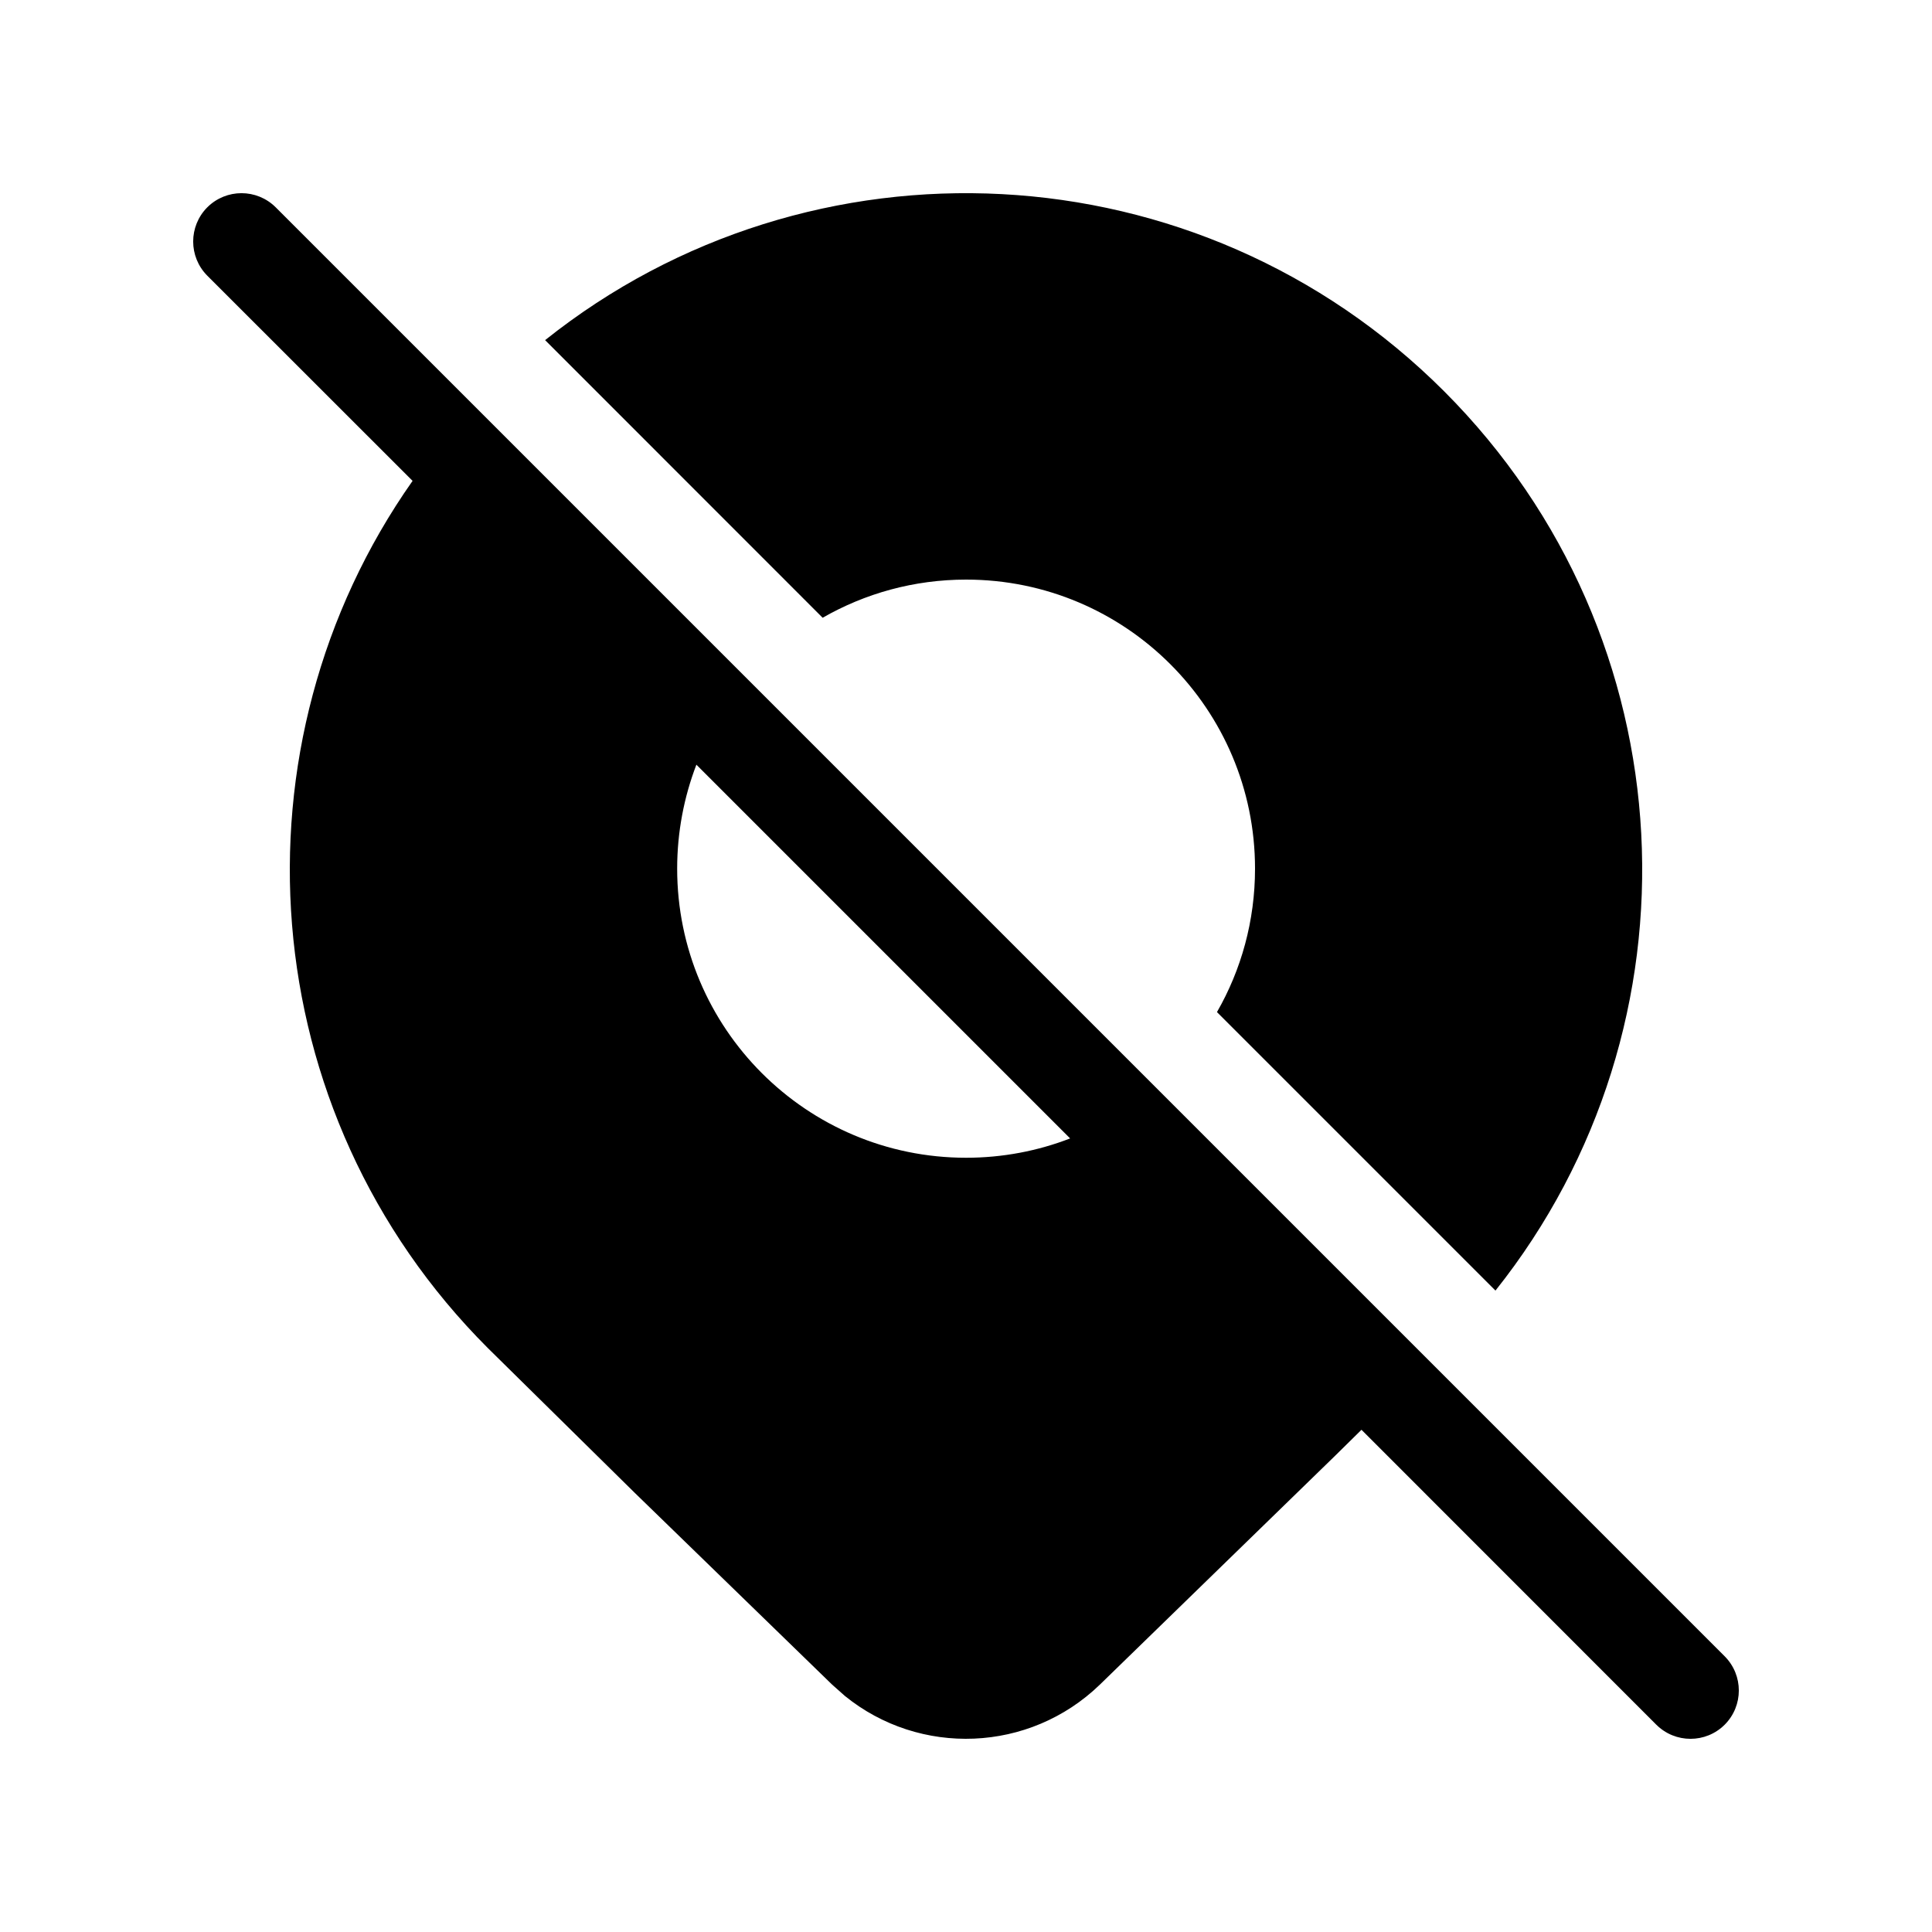
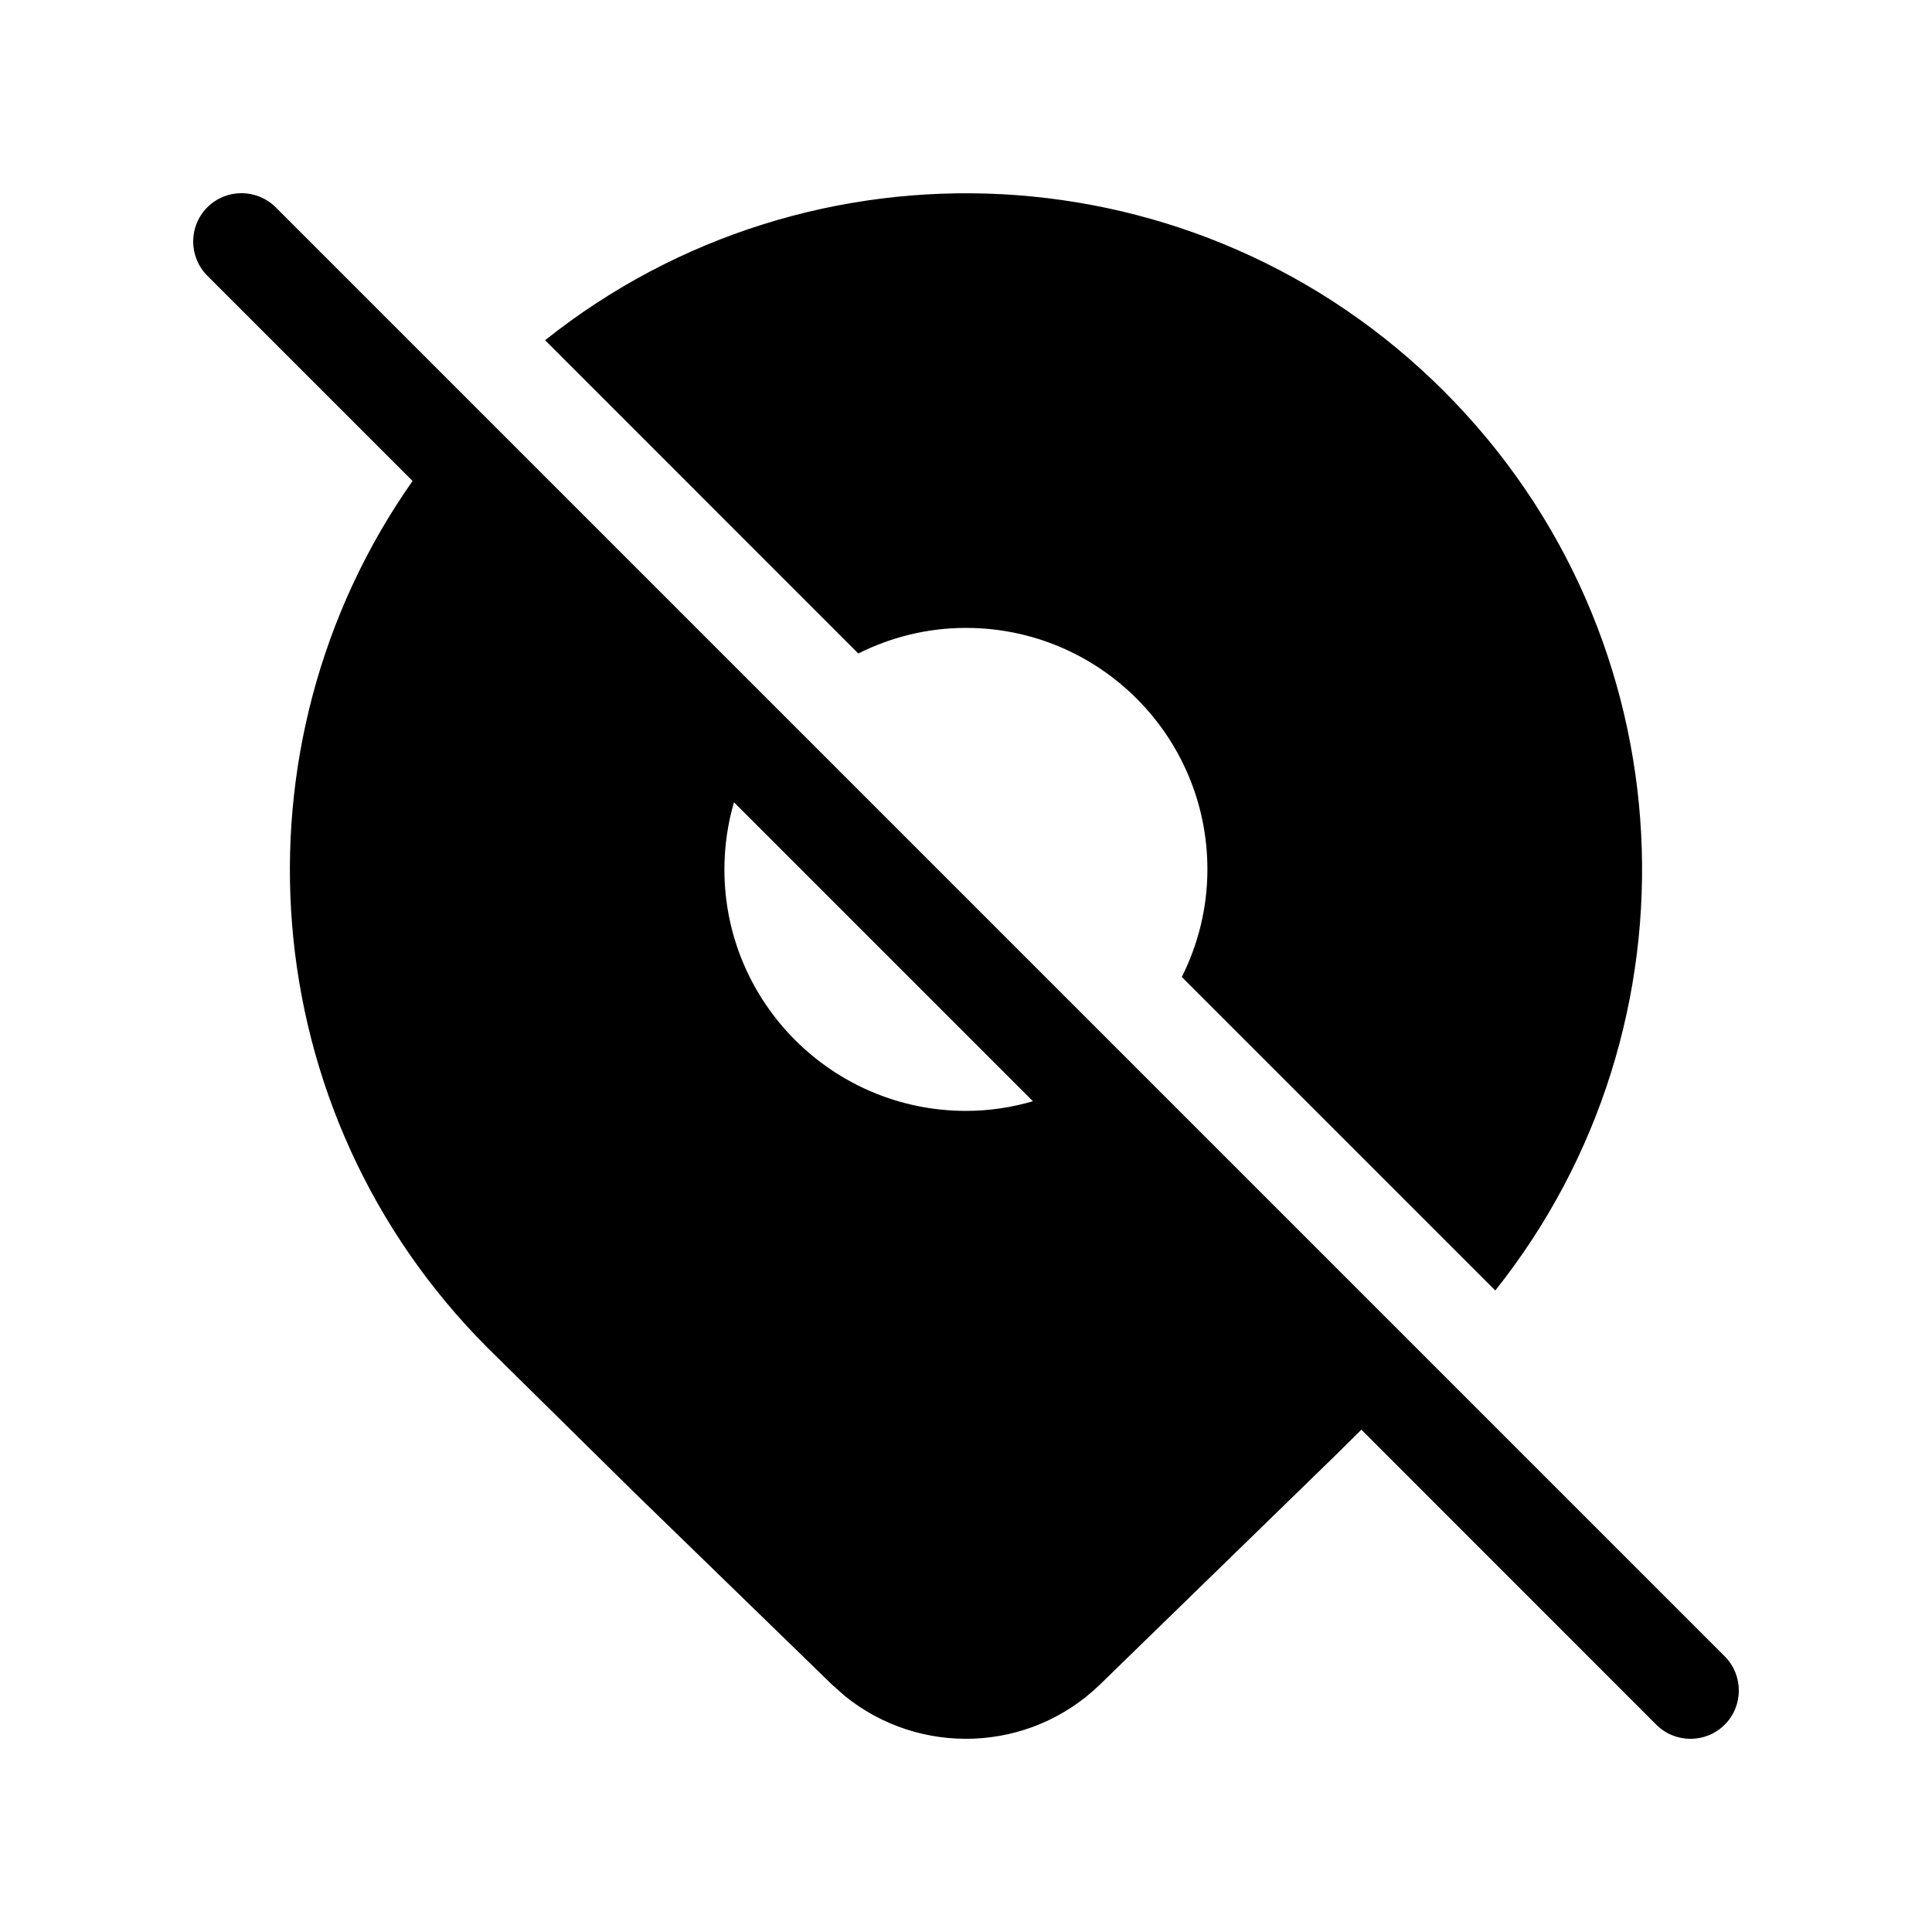
<svg xmlns="http://www.w3.org/2000/svg" viewBox="0 0 20 20" fill="none">
-   <path d="M2.854 2.146C2.658 1.951 2.342 1.951 2.146 2.146C1.951 2.342 1.951 2.658 2.146 2.854L4.271 4.978C2.348 7.71 2.607 11.511 5.05 13.955L6.571 15.454L8.614 17.439L8.747 17.557C9.522 18.185 10.656 18.145 11.386 17.439L13.822 15.069L14.094 14.801L17.146 17.854C17.342 18.049 17.658 18.049 17.854 17.854C18.049 17.658 18.049 17.342 17.854 17.146L2.854 2.146ZM11.078 11.785C10.744 11.914 10.381 11.985 10.001 11.985C8.349 11.985 7.01 10.645 7.01 8.992C7.01 8.613 7.081 8.25 7.209 7.916L11.078 11.785ZM12.992 8.992C12.992 9.533 12.849 10.04 12.598 10.477L15.481 13.36C17.67 10.611 17.493 6.596 14.95 4.051C12.406 1.506 8.391 1.329 5.643 3.521L8.516 6.395C8.953 6.144 9.46 6 10.001 6C11.653 6 12.992 7.34 12.992 8.992Z" fill="currentColor" />
+   <path d="M2.146 2.146C2.342 1.951 2.658 1.951 2.854 2.146L17.854 17.146C18.049 17.342 18.049 17.658 17.854 17.854C17.658 18.049 17.342 18.049 17.146 17.854L14.093 14.8L13.821 15.069L11.386 17.439C10.656 18.146 9.521 18.184 8.746 17.557L8.613 17.439L6.57 15.454L5.05 13.955C2.608 11.511 2.349 7.711 4.271 4.979L2.146 2.854C1.951 2.658 1.951 2.342 2.146 2.146ZM5.643 3.522C8.391 1.331 12.405 1.506 14.949 4.051C17.492 6.595 17.669 10.61 15.479 13.359L12.234 10.114C12.402 9.778 12.499 9.401 12.499 9C12.499 7.619 11.38 6.5 9.999 6.5C9.598 6.5 9.22 6.597 8.885 6.765L5.643 3.522ZM7.598 8.305C7.534 8.525 7.499 8.759 7.499 9C7.499 10.38 8.619 11.499 9.999 11.5C10.24 11.5 10.473 11.464 10.693 11.4L7.598 8.305Z" fill="currentColor" />
</svg>
